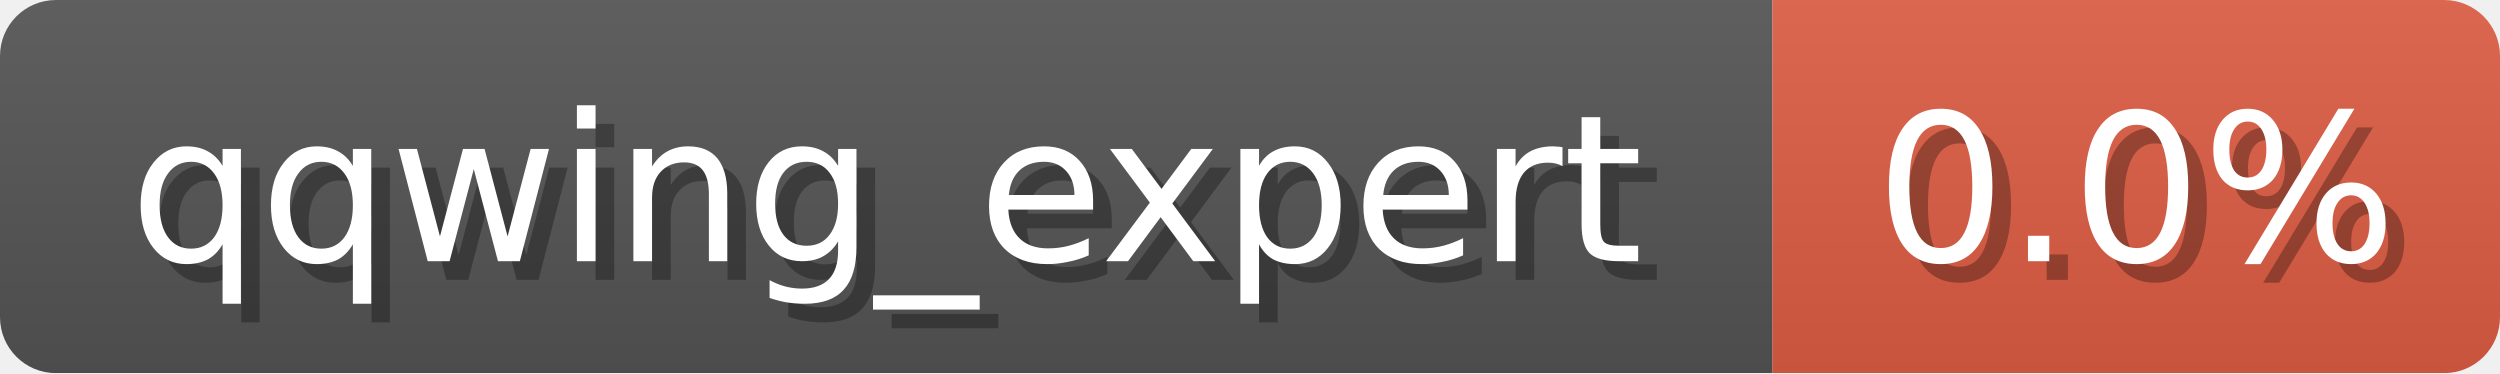
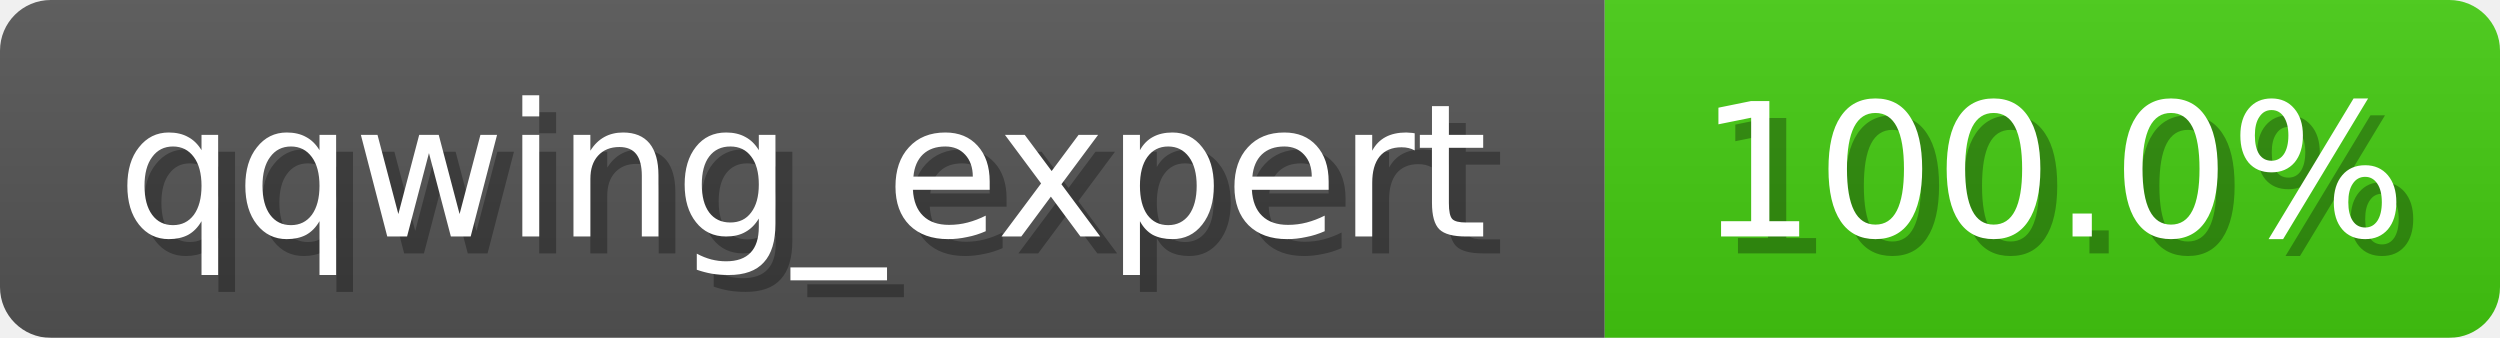
- <svg xmlns="http://www.w3.org/2000/svg" width="134" height="20">
+ <svg xmlns="http://www.w3.org/2000/svg" width="148" height="20">
  <linearGradient id="b" x2="0" y2="100%">
    <stop offset="0" stop-color="#bbb" stop-opacity=".1" />
    <stop offset="1" stop-opacity=".1" />
  </linearGradient>
  <mask id="anybadge_4">
-     <rect width="134" height="20" rx="3" fill="#fff" />
+     <rect width="148" height="20" rx="3" fill="#fff" />
  </mask>
  <g mask="url(#anybadge_4)">
    <path fill="#555" d="M0 0h95v20H0z" />
-     <path fill="#e05d44" d="M95 0h39v20H95z" />
-     <path fill="url(#b)" d="M0 0h134v20H0z" />
+     <path fill="#4c1" d="M95 0h53v20H95z" />
+     <path fill="url(#b)" d="M0 0h148v20H0z" />
  </g>
  <g fill="#fff" text-anchor="middle" font-family="DejaVu Sans,Verdana,Geneva,sans-serif" font-size="11">
    <text x="48.5" y="15" fill="#010101" fill-opacity=".3">qqwing_expert</text>
    <text x="47.5" y="14">qqwing_expert</text>
  </g>
  <g fill="#fff" text-anchor="middle" font-family="DejaVu Sans,Verdana,Geneva,sans-serif" font-size="11">
-     <text x="115.5" y="15" fill="#010101" fill-opacity=".3">0.0%</text>
-     <text x="114.5" y="14">0.0%</text>
+     <text x="122.5" y="15" fill="#010101" fill-opacity=".3">100.0%</text>
+     <text x="121.5" y="14">100.0%</text>
  </g>
</svg>
